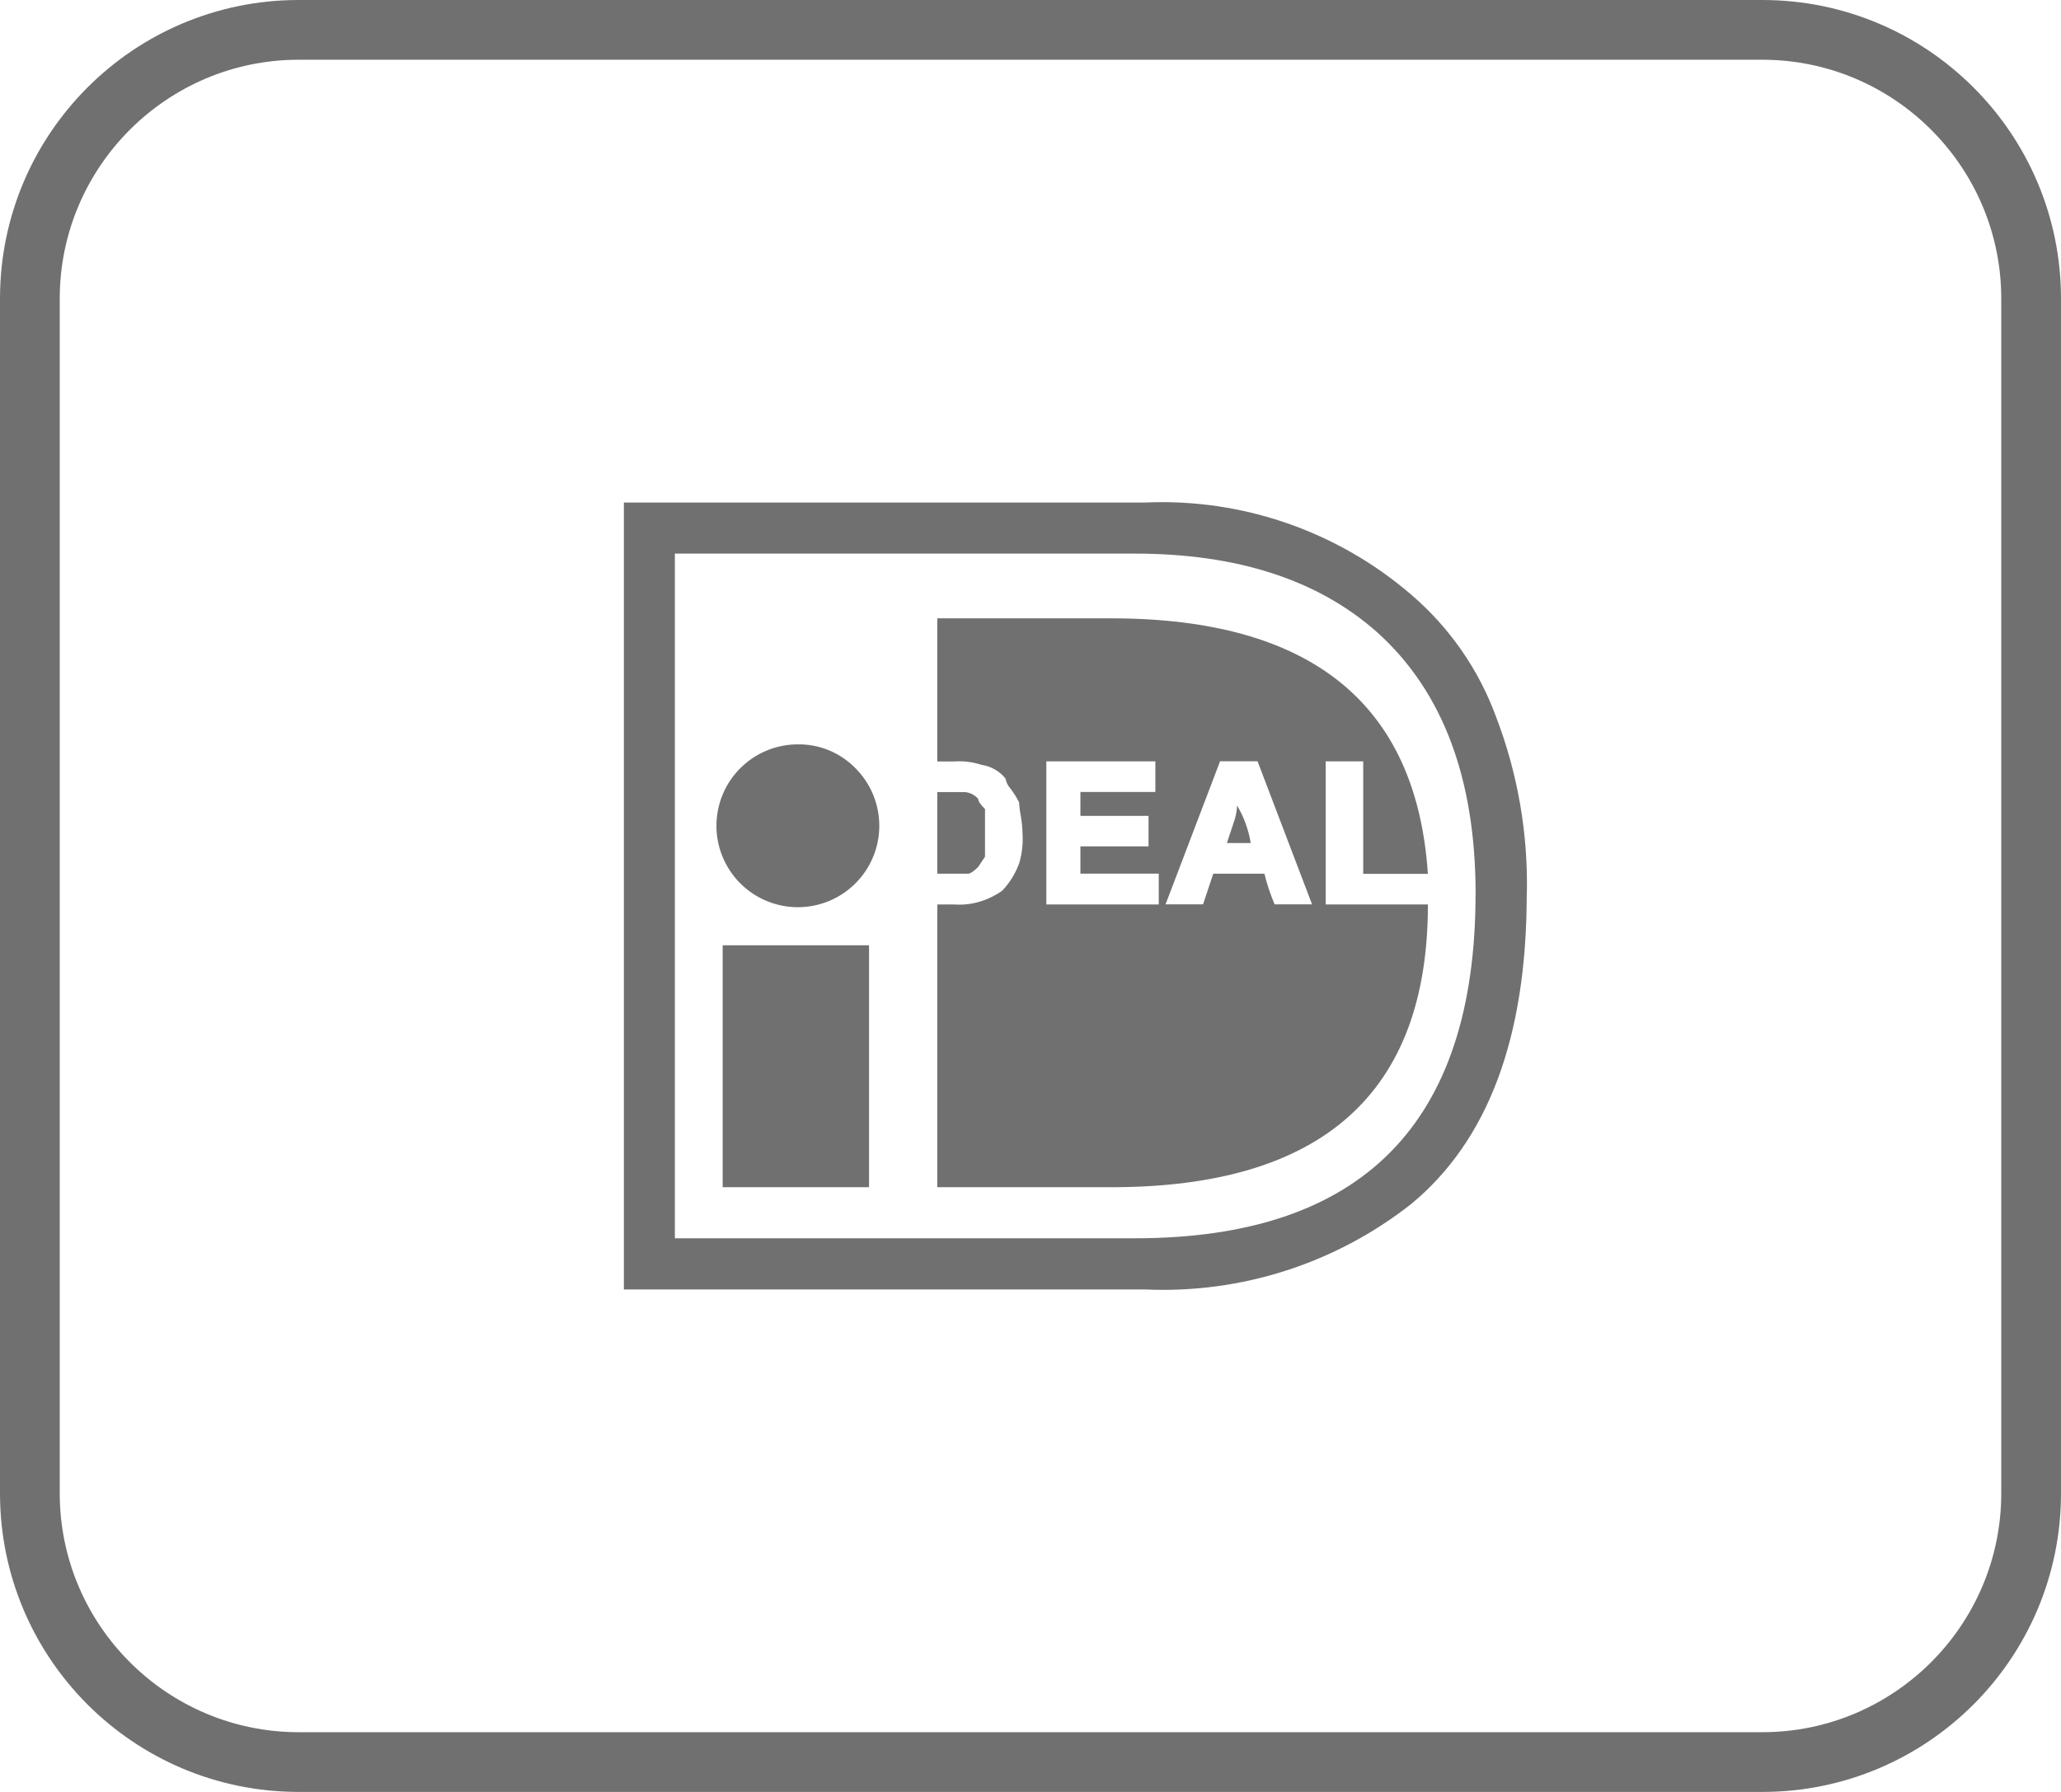
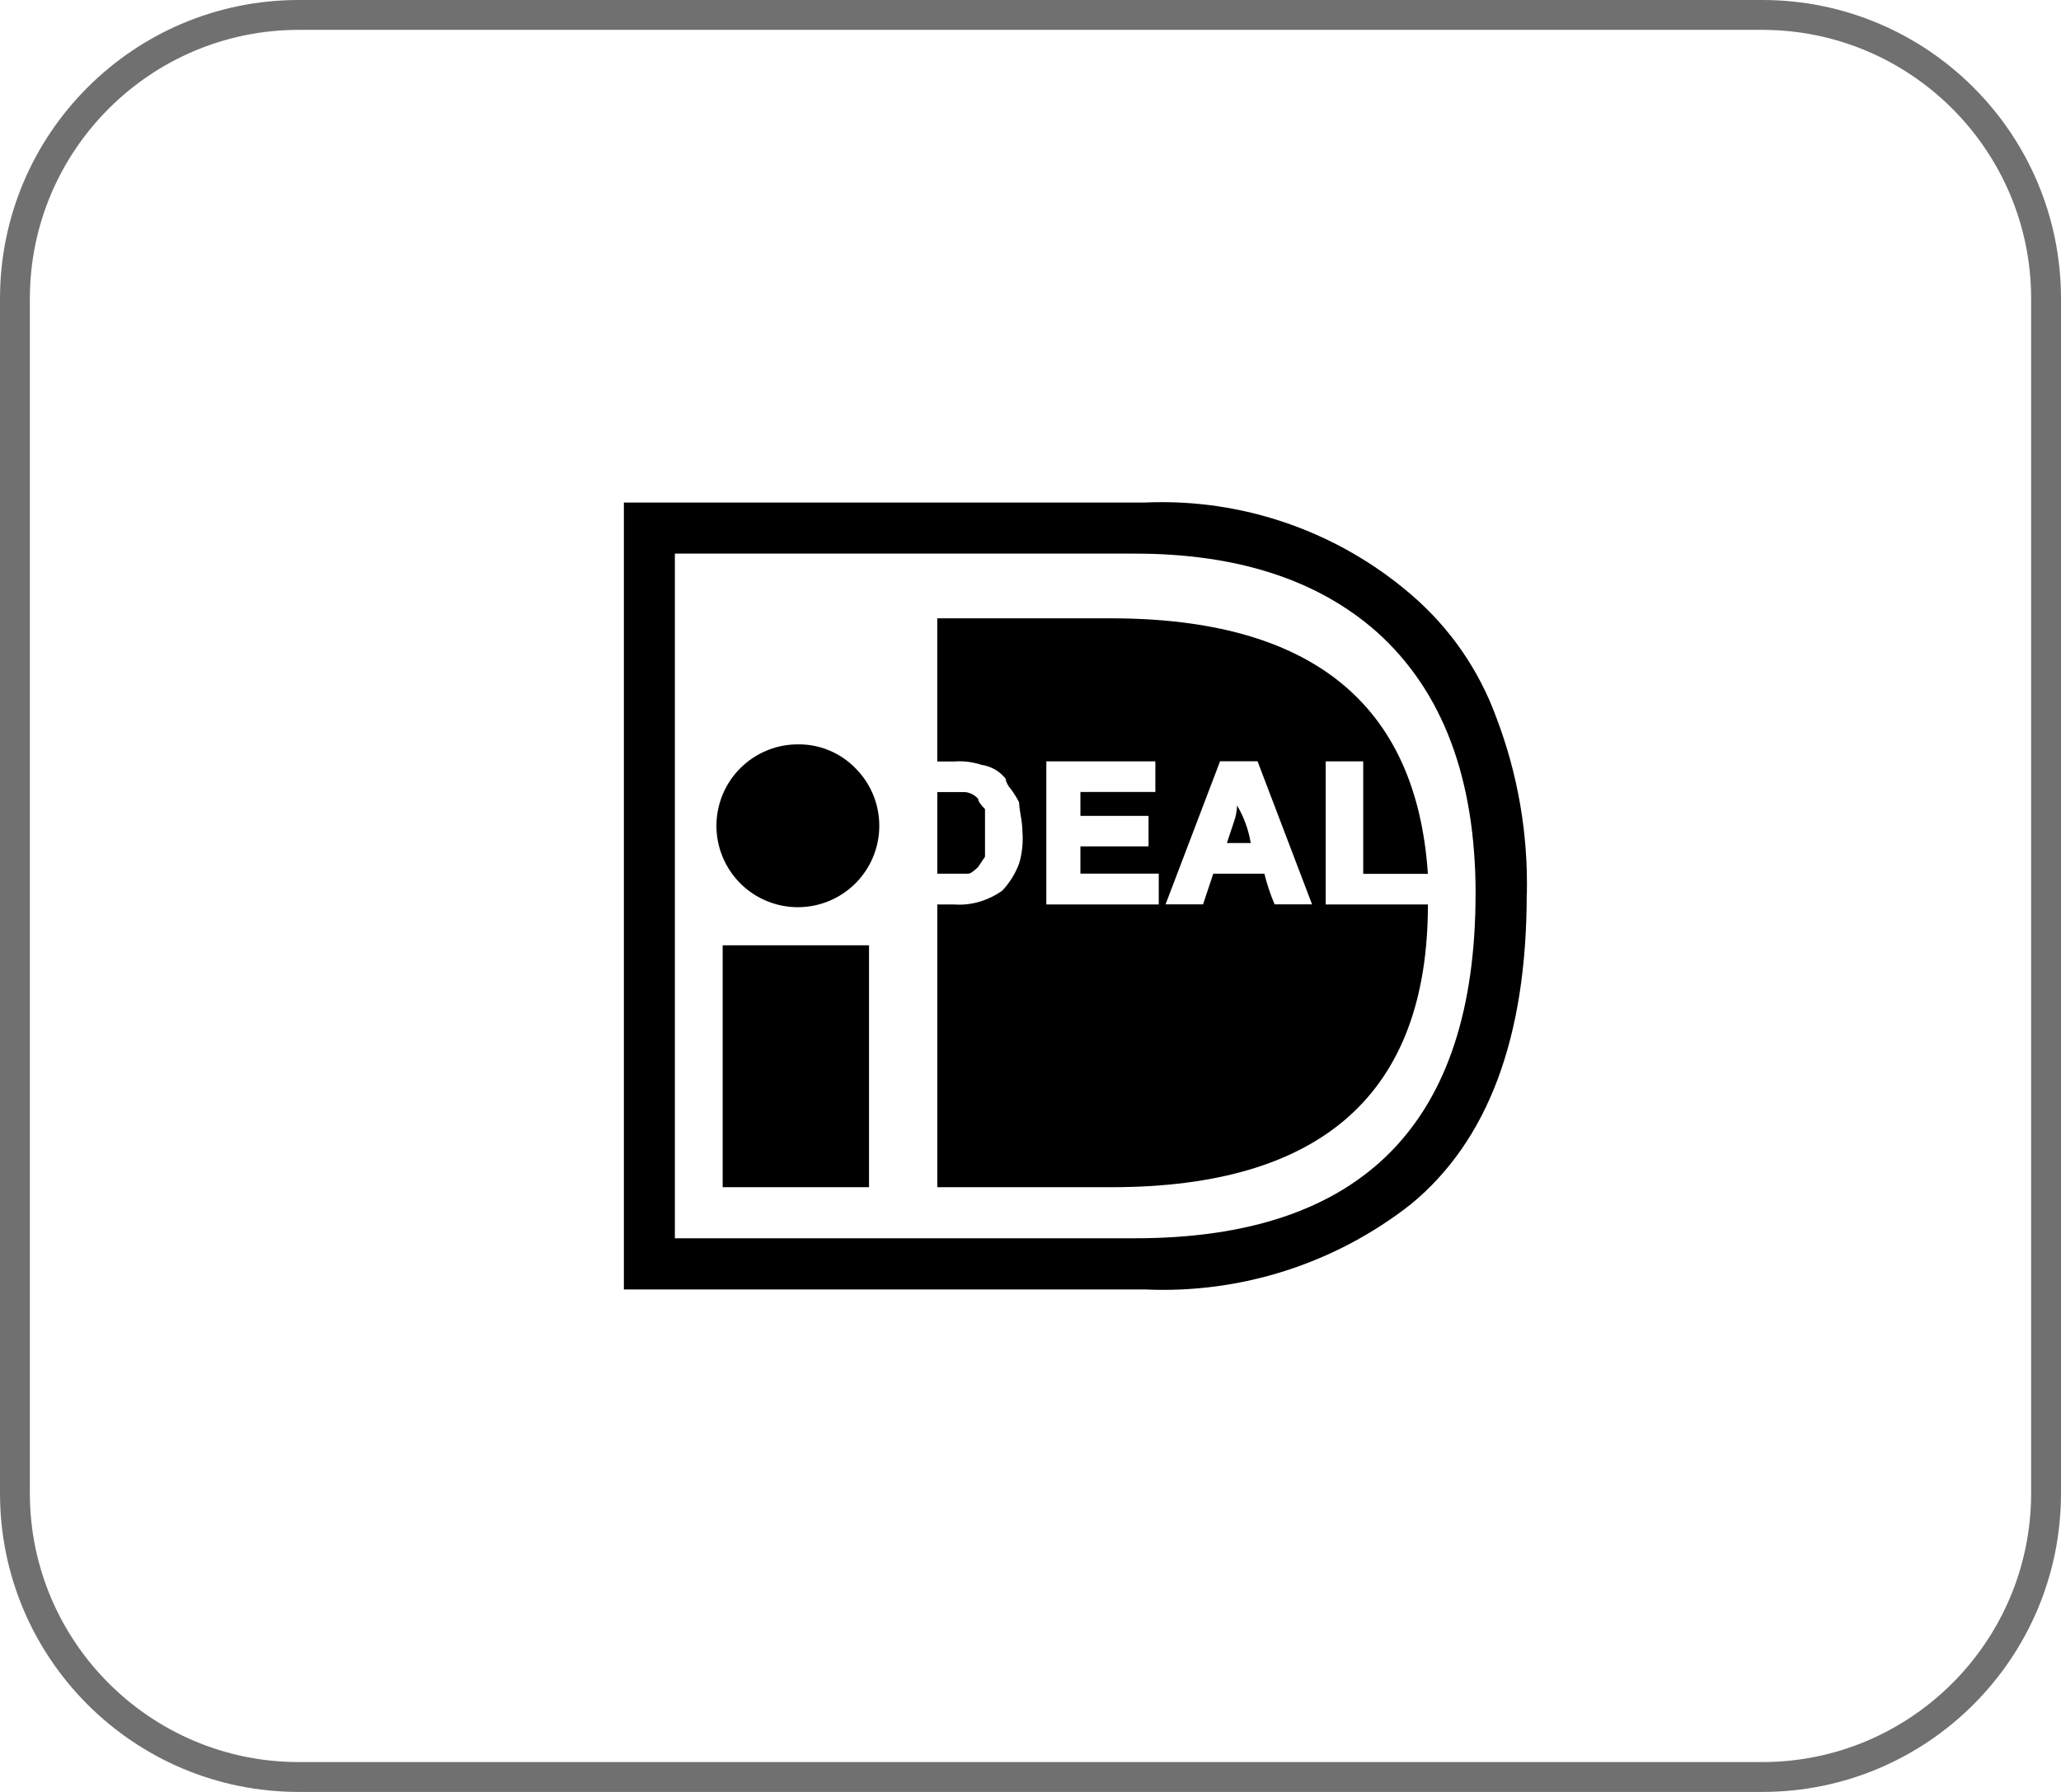
<svg xmlns="http://www.w3.org/2000/svg" width="69" height="60" viewBox="0 0 69 60">
  <defs>
-     <style>.a{fill:#707070;}.b{fill:none;}.c,.d{stroke:none;}.d{fill:#707070;}</style>
+     <style>.a{fill:none;}.b,.c{stroke:none;}.c{fill:#707070;}</style>
  </defs>
-   <path class="a" d="M39.374,29.467q0,7.186-3.878,10.379A13.435,13.435,0,0,1,26.6,42.7H9.148V16.35H26.6a12.793,12.793,0,0,1,8.9,3.079,9.845,9.845,0,0,1,2.851,4.106,15.615,15.615,0,0,1,1.027,5.931Zm-1.711,0q0-5.817-3.308-8.783-2.967-2.623-8.1-2.623h-15.4V40.986h15.4q11.4,0,11.406-11.52Zm-22.7-5.019a2.726,2.726,0,1,0,1.939.8A2.644,2.644,0,0,0,14.965,24.448ZM12.455,39.276h4.9v-8.1h-4.9v8.1Zm20.189-9.467h3.422q0,9.469-10.608,9.467H19.641V29.809h.57a2.374,2.374,0,0,0,.913-.114,2.619,2.619,0,0,0,.685-.342,2.684,2.684,0,0,0,.57-.913,2.861,2.861,0,0,0,.114-1.026,3.657,3.657,0,0,0-.057-.57,3.233,3.233,0,0,1-.057-.456,3.128,3.128,0,0,0-.285-.456.692.692,0,0,1-.171-.342,1.258,1.258,0,0,0-.8-.456,2.4,2.4,0,0,0-.913-.114h-.57V20.228h5.817q10.035,0,10.608,8.555H33.9V25.018H32.644v4.791Zm-11.406-2.4v.8l-.228.342c-.153.153-.268.228-.342.228H19.641V26.045h.913a.662.662,0,0,1,.456.228c0,.076.075.19.228.342v.8Zm5.817,1.368H24.432v-.913h2.281V26.843H24.432v-.8h2.509V25.018h-3.65v4.791h3.764V28.782Zm5.132,1.027-1.825-4.791H29.108l-1.825,4.791h1.255l.342-1.026h1.711a6.783,6.783,0,0,0,.342,1.026Zm-2.851-2.053.228-.685a1.905,1.905,0,0,0,.114-.57,3.623,3.623,0,0,1,.456,1.255Z" transform="translate(11.739 0.476)" />
-   <g class="b">
-     <path class="c" d="M10,0H59A10,10,0,0,1,69,10V50A10,10,0,0,1,59,60H10A10,10,0,0,1,0,50V10A10,10,0,0,1,10,0Z" />
-     <path class="d" d="M 10 2 C 5.589 2 2 5.589 2 10 L 2 50 C 2 54.411 5.589 58 10 58 L 59 58 C 63.411 58 67 54.411 67 50 L 67 10 C 67 5.589 63.411 2 59 2 L 10 2 M 10 0 L 59 0 C 64.523 0 69 4.477 69 10 L 69 50 C 69 55.523 64.523 60 59 60 L 10 60 C 4.477 60 0 55.523 0 50 L 0 10 C 0 4.477 4.477 0 10 0 Z" />
+   <g transform="translate(-85 -391)">
+     <path d="M39.374,29.467q0,7.186-3.878,10.379A13.435,13.435,0,0,1,26.6,42.7H9.148V16.35H26.6a12.793,12.793,0,0,1,8.9,3.079,9.845,9.845,0,0,1,2.851,4.106,15.615,15.615,0,0,1,1.027,5.931Zm-1.711,0q0-5.817-3.308-8.783-2.967-2.623-8.1-2.623h-15.4V40.986h15.4q11.4,0,11.406-11.52Zm-22.7-5.019a2.726,2.726,0,1,0,1.939.8A2.644,2.644,0,0,0,14.965,24.448ZM12.455,39.276h4.9v-8.1h-4.9v8.1Zm20.189-9.467h3.422q0,9.469-10.608,9.467H19.641V29.809h.57a2.374,2.374,0,0,0,.913-.114,2.619,2.619,0,0,0,.685-.342,2.684,2.684,0,0,0,.57-.913,2.861,2.861,0,0,0,.114-1.026,3.657,3.657,0,0,0-.057-.57,3.233,3.233,0,0,1-.057-.456,3.128,3.128,0,0,0-.285-.456.692.692,0,0,1-.171-.342,1.258,1.258,0,0,0-.8-.456,2.4,2.4,0,0,0-.913-.114h-.57V20.228h5.817q10.035,0,10.608,8.555H33.9V25.018H32.644v4.791Zm-11.406-2.4v.8l-.228.342c-.153.153-.268.228-.342.228H19.641V26.045h.913a.662.662,0,0,1,.456.228c0,.076.075.19.228.342v.8Zm5.817,1.368H24.432v-.913h2.281V26.843H24.432v-.8h2.509V25.018h-3.65v4.791h3.764V28.782Zm5.132,1.027-1.825-4.791H29.108l-1.825,4.791h1.255l.342-1.026h1.711a6.783,6.783,0,0,0,.342,1.026Zm-2.851-2.053.228-.685a1.905,1.905,0,0,0,.114-.57,3.623,3.623,0,0,1,.456,1.255Z" transform="translate(96.739 391.476)" />
+     <g class="a" transform="translate(85 391)">
+       <path class="b" d="M10,0H59A10,10,0,0,1,69,10V50A10,10,0,0,1,59,60H10A10,10,0,0,1,0,50V10A10,10,0,0,1,10,0Z" />
+       <path class="c" d="M 10 1 C 5.037 1 1 5.037 1 10 L 1 50 C 1 54.963 5.037 59 10 59 L 59 59 C 63.963 59 68 54.963 68 50 L 68 10 C 68 5.037 63.963 1 59 1 L 10 1 M 10 0 L 59 0 C 64.523 0 69 4.477 69 10 L 69 50 C 69 55.523 64.523 60 59 60 L 10 60 C 4.477 60 0 55.523 0 50 L 0 10 C 0 4.477 4.477 0 10 0 Z" />
+     </g>
  </g>
</svg>
